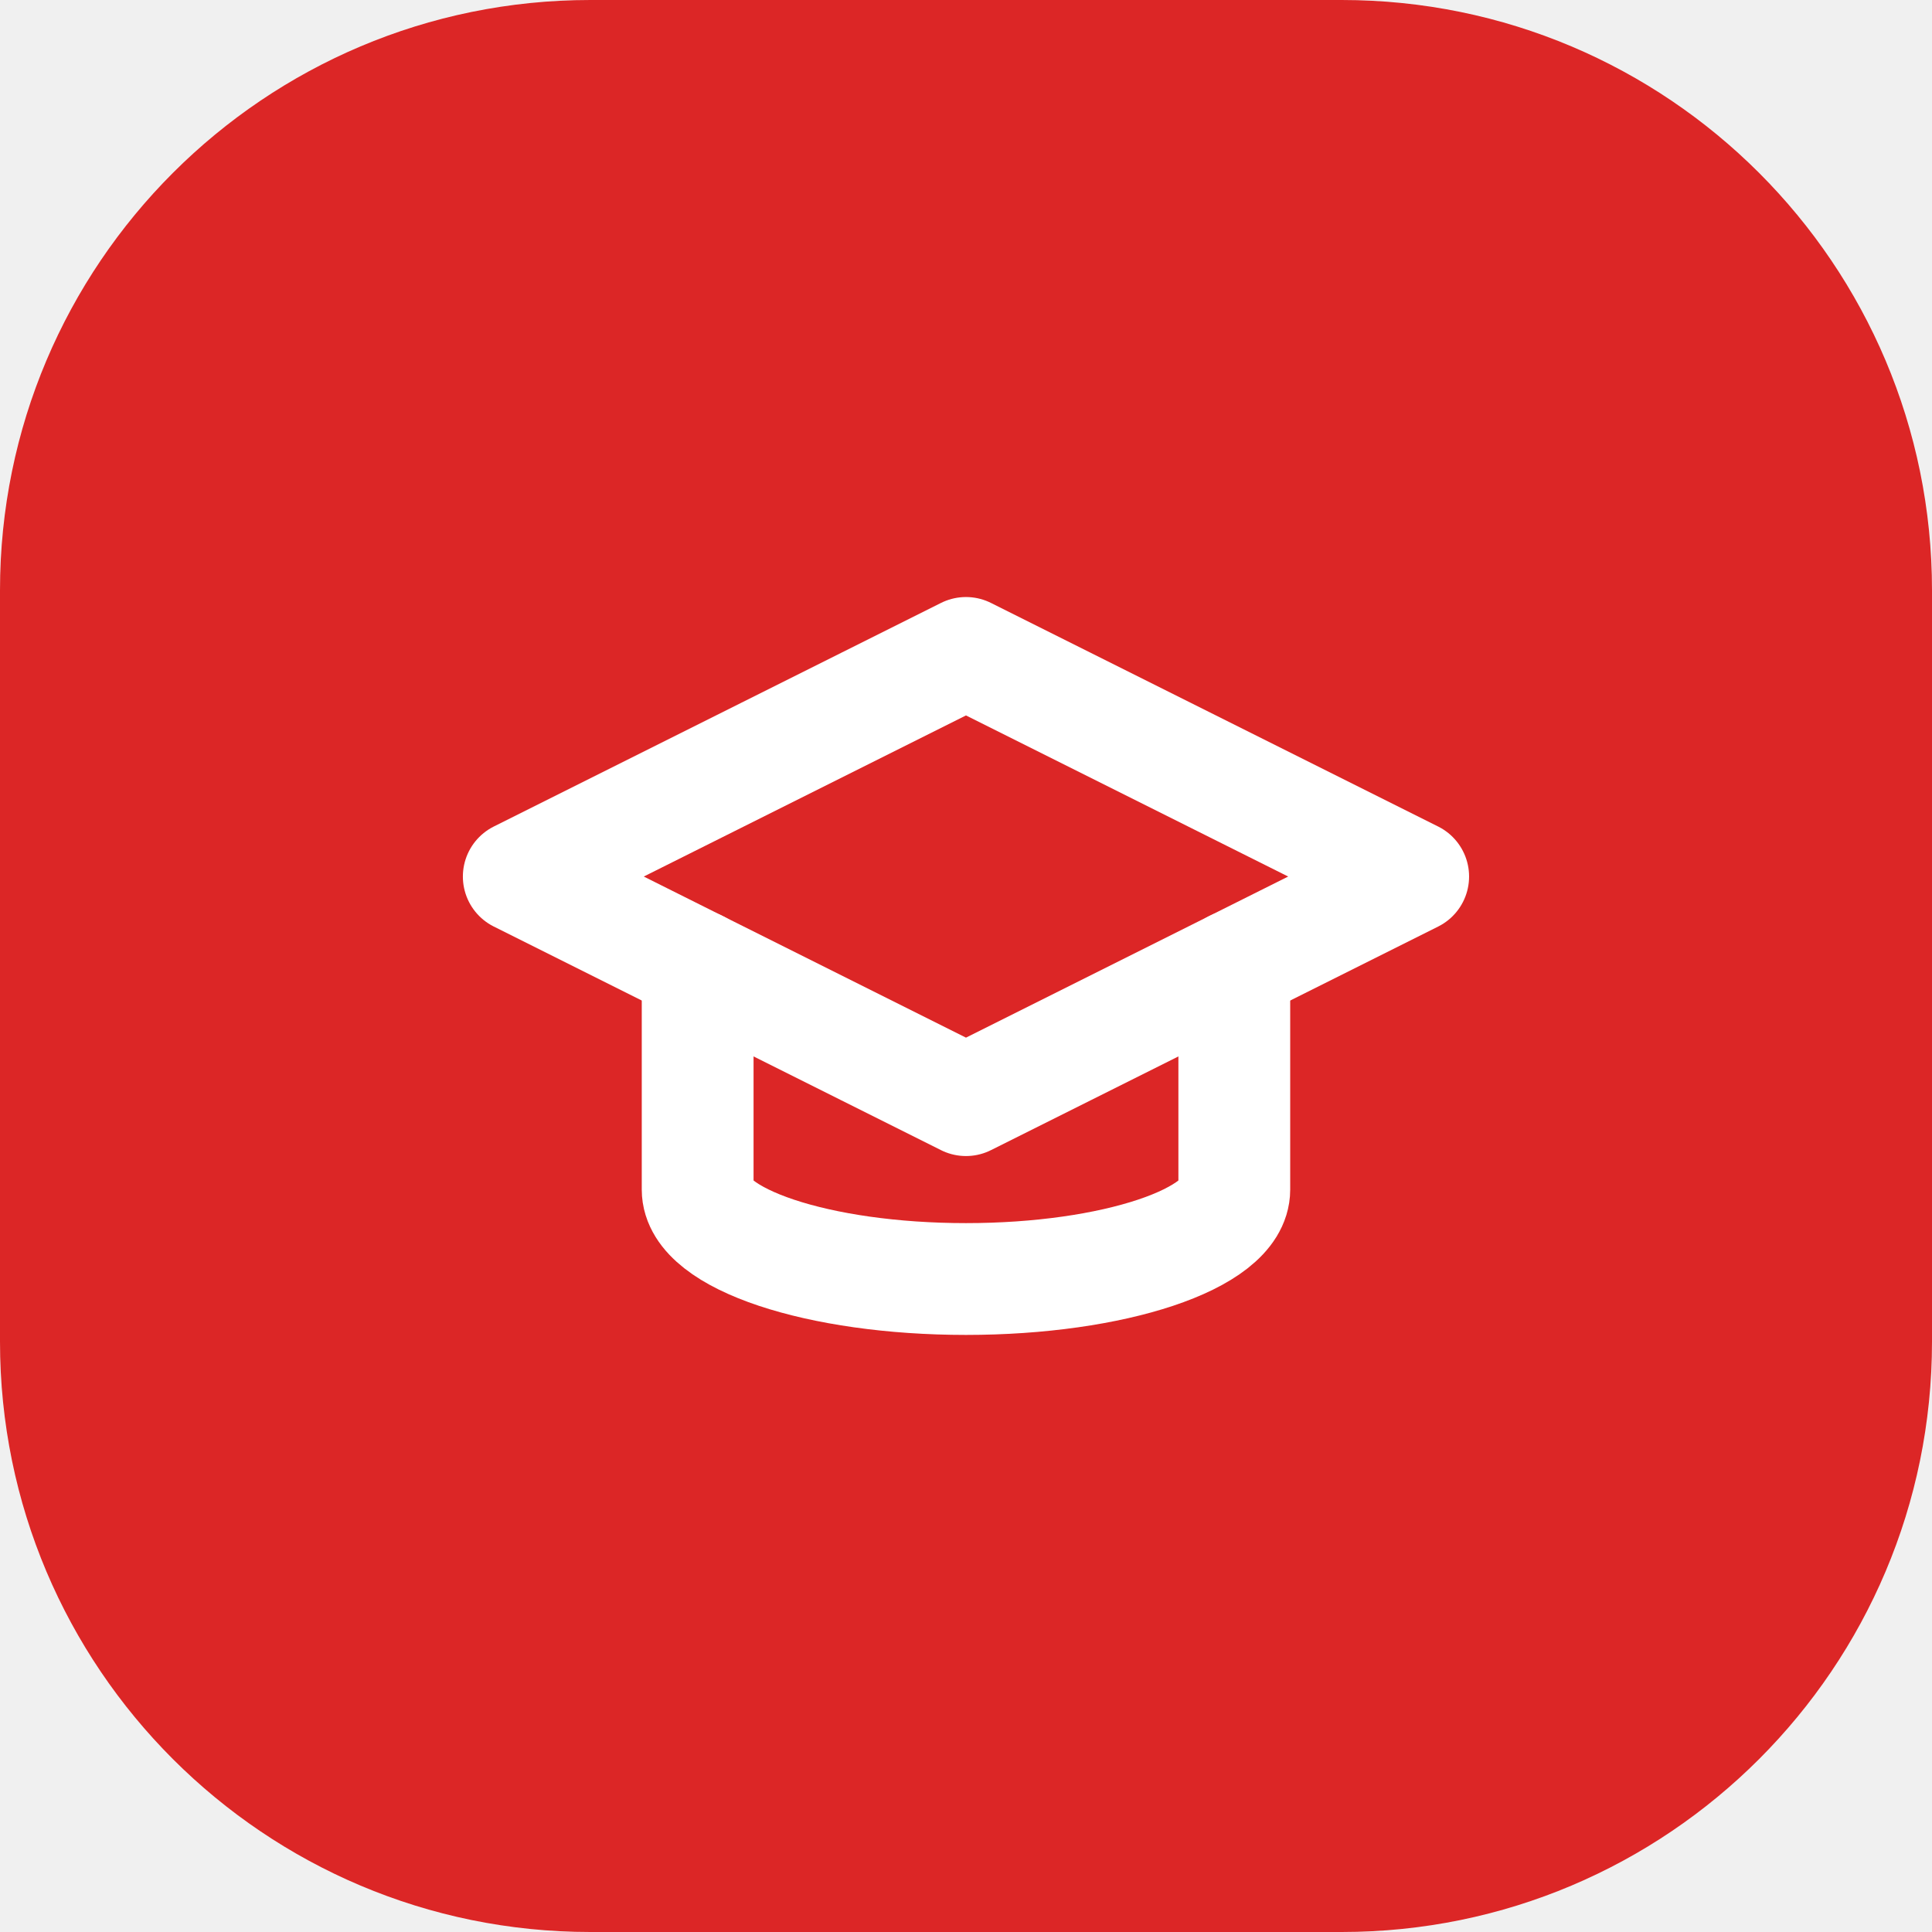
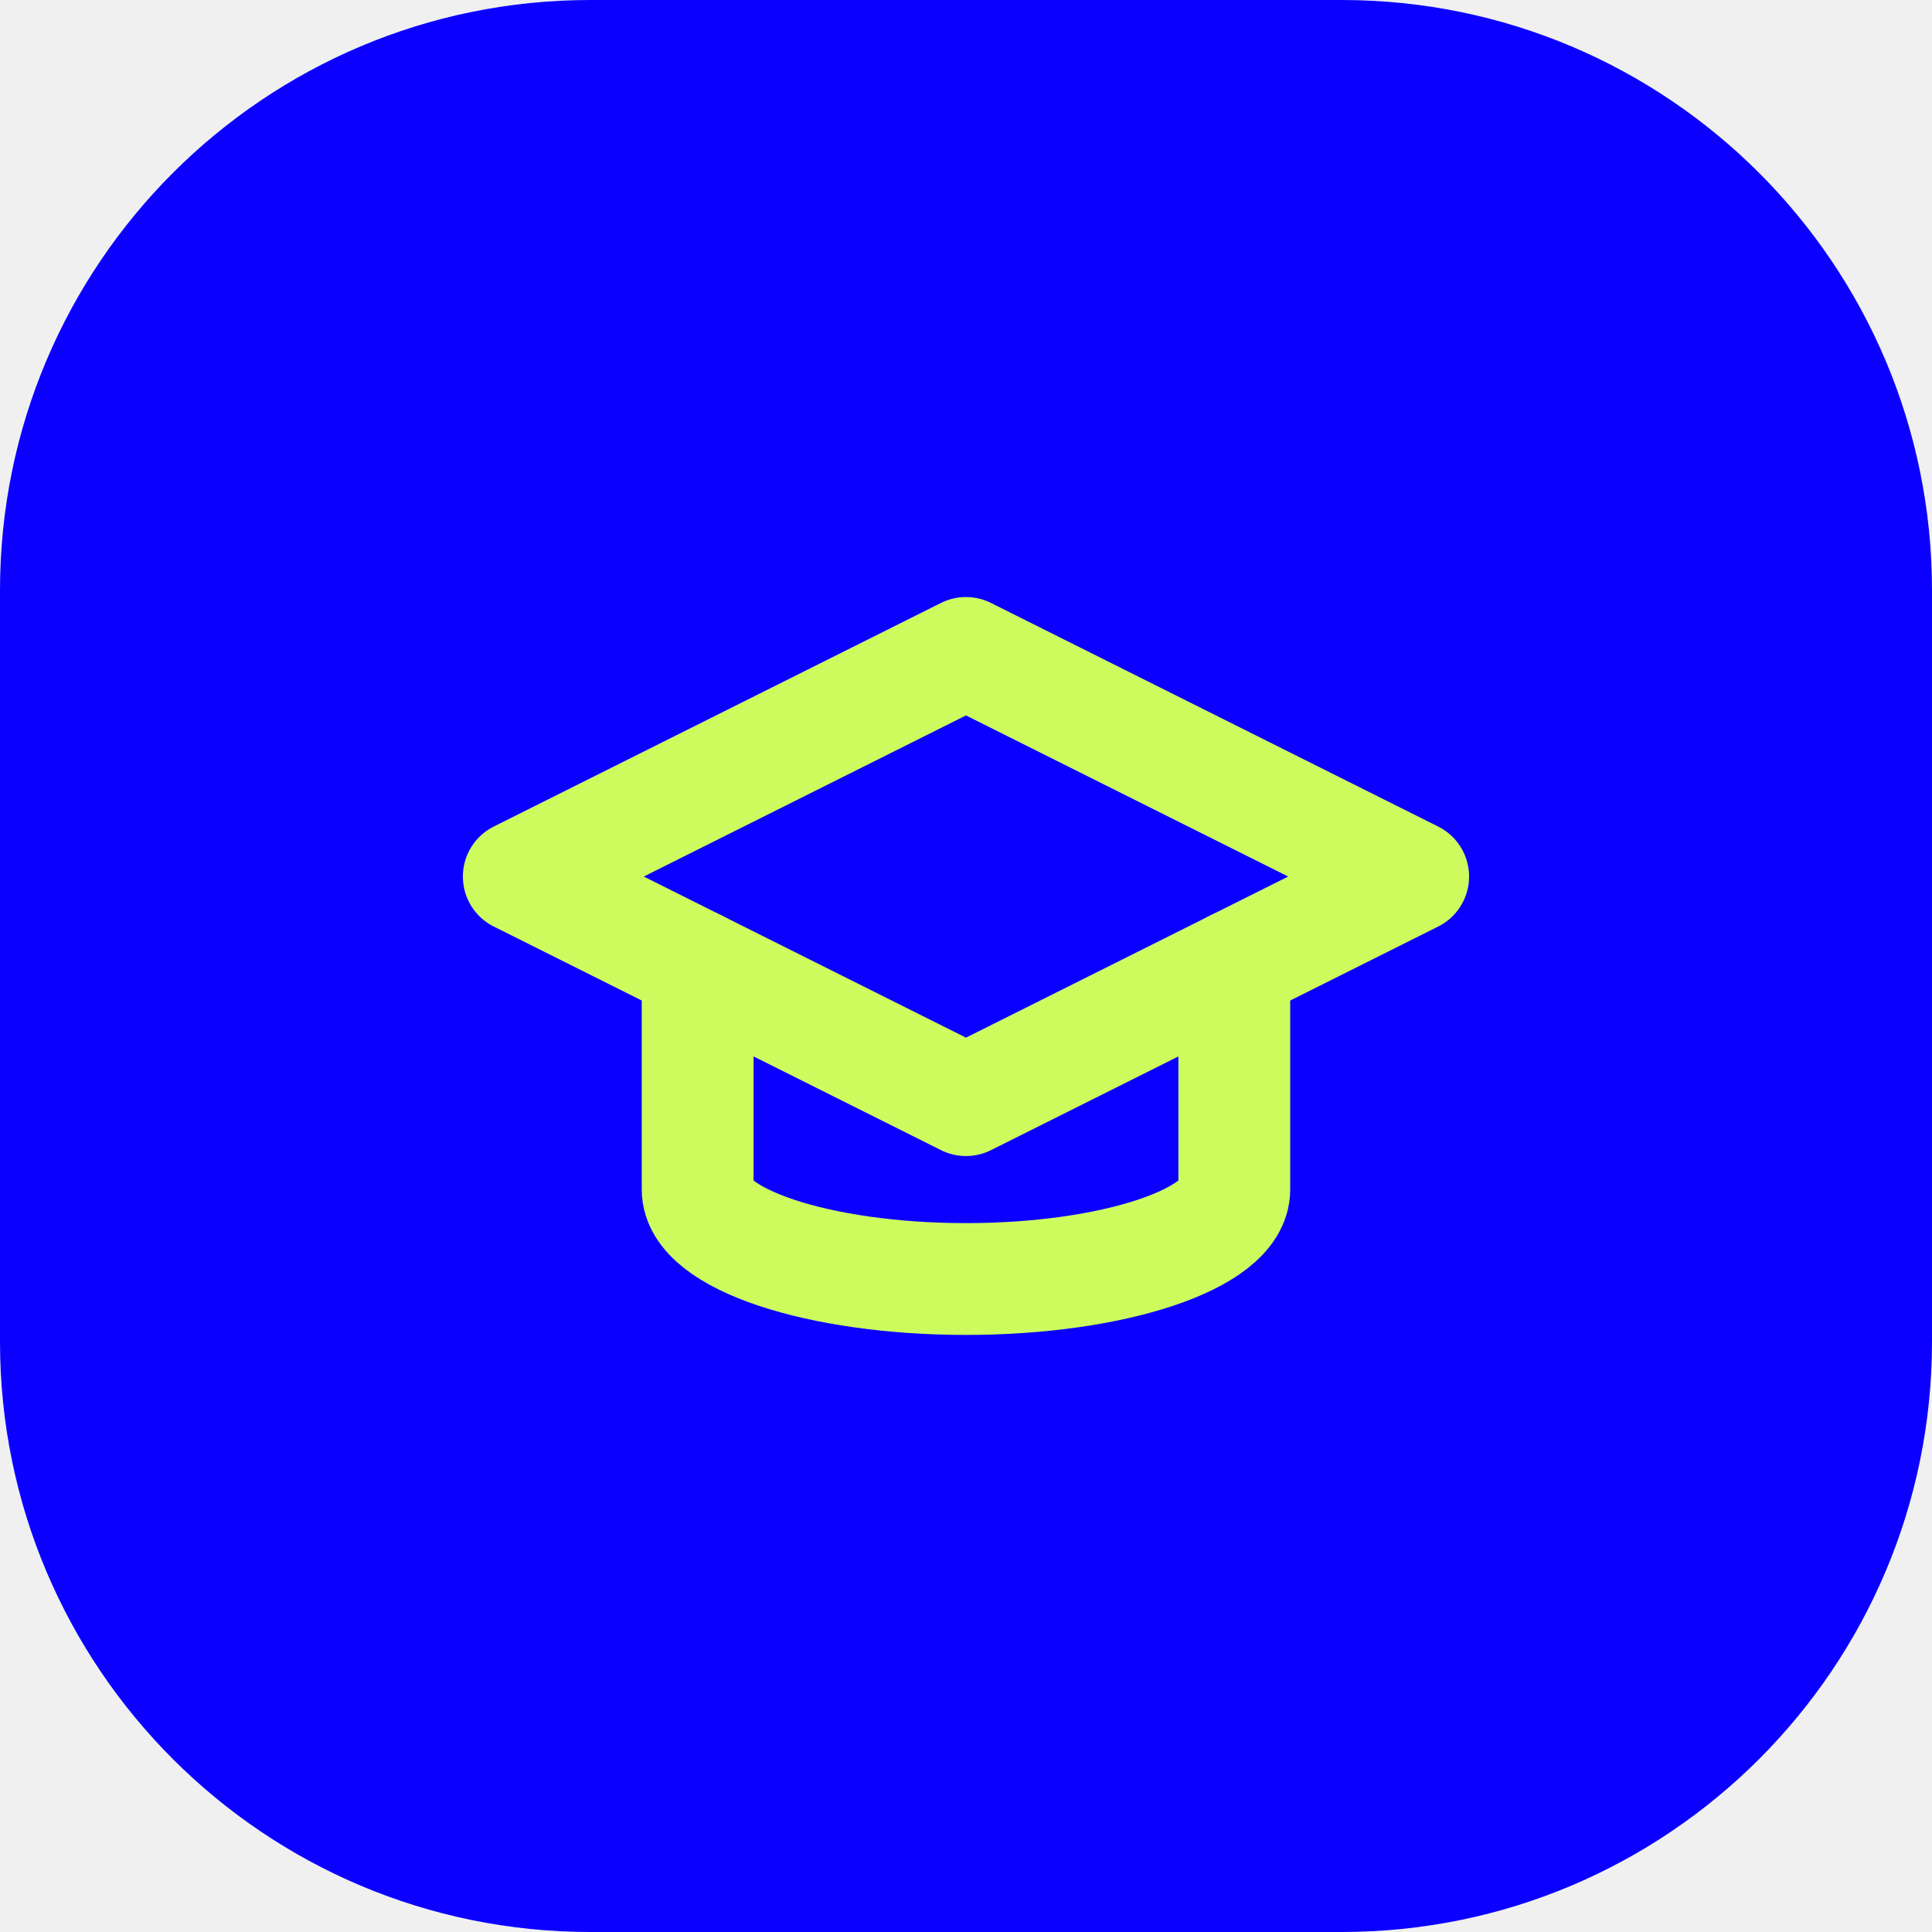
<svg xmlns="http://www.w3.org/2000/svg" viewBox="0 0 36 36">
-   <rect x="0" y="0" width="36" height="36" rx="11" fill="#dc2626" />
-   <g transform="translate(8,8) scale(0.8333)" stroke="#ffffff" stroke-width="2.5" fill="none" stroke-linecap="round" stroke-linejoin="round">
+   <rect x="0" y="0" width="36" height="36" rx="11" fill="#0b00ff" />
+   <g transform="translate(8,8) scale(0.8333)" stroke="#cdfb5e" stroke-width="2.5" fill="none" stroke-linecap="round" stroke-linejoin="round">
    <path d="M22 10 12 5 2 10l10 5 10-5Z" />
    <path d="M6 12v5c0 1.1 2.7 2 6 2s6-.9 6-2v-5" />
  </g>
</svg>
